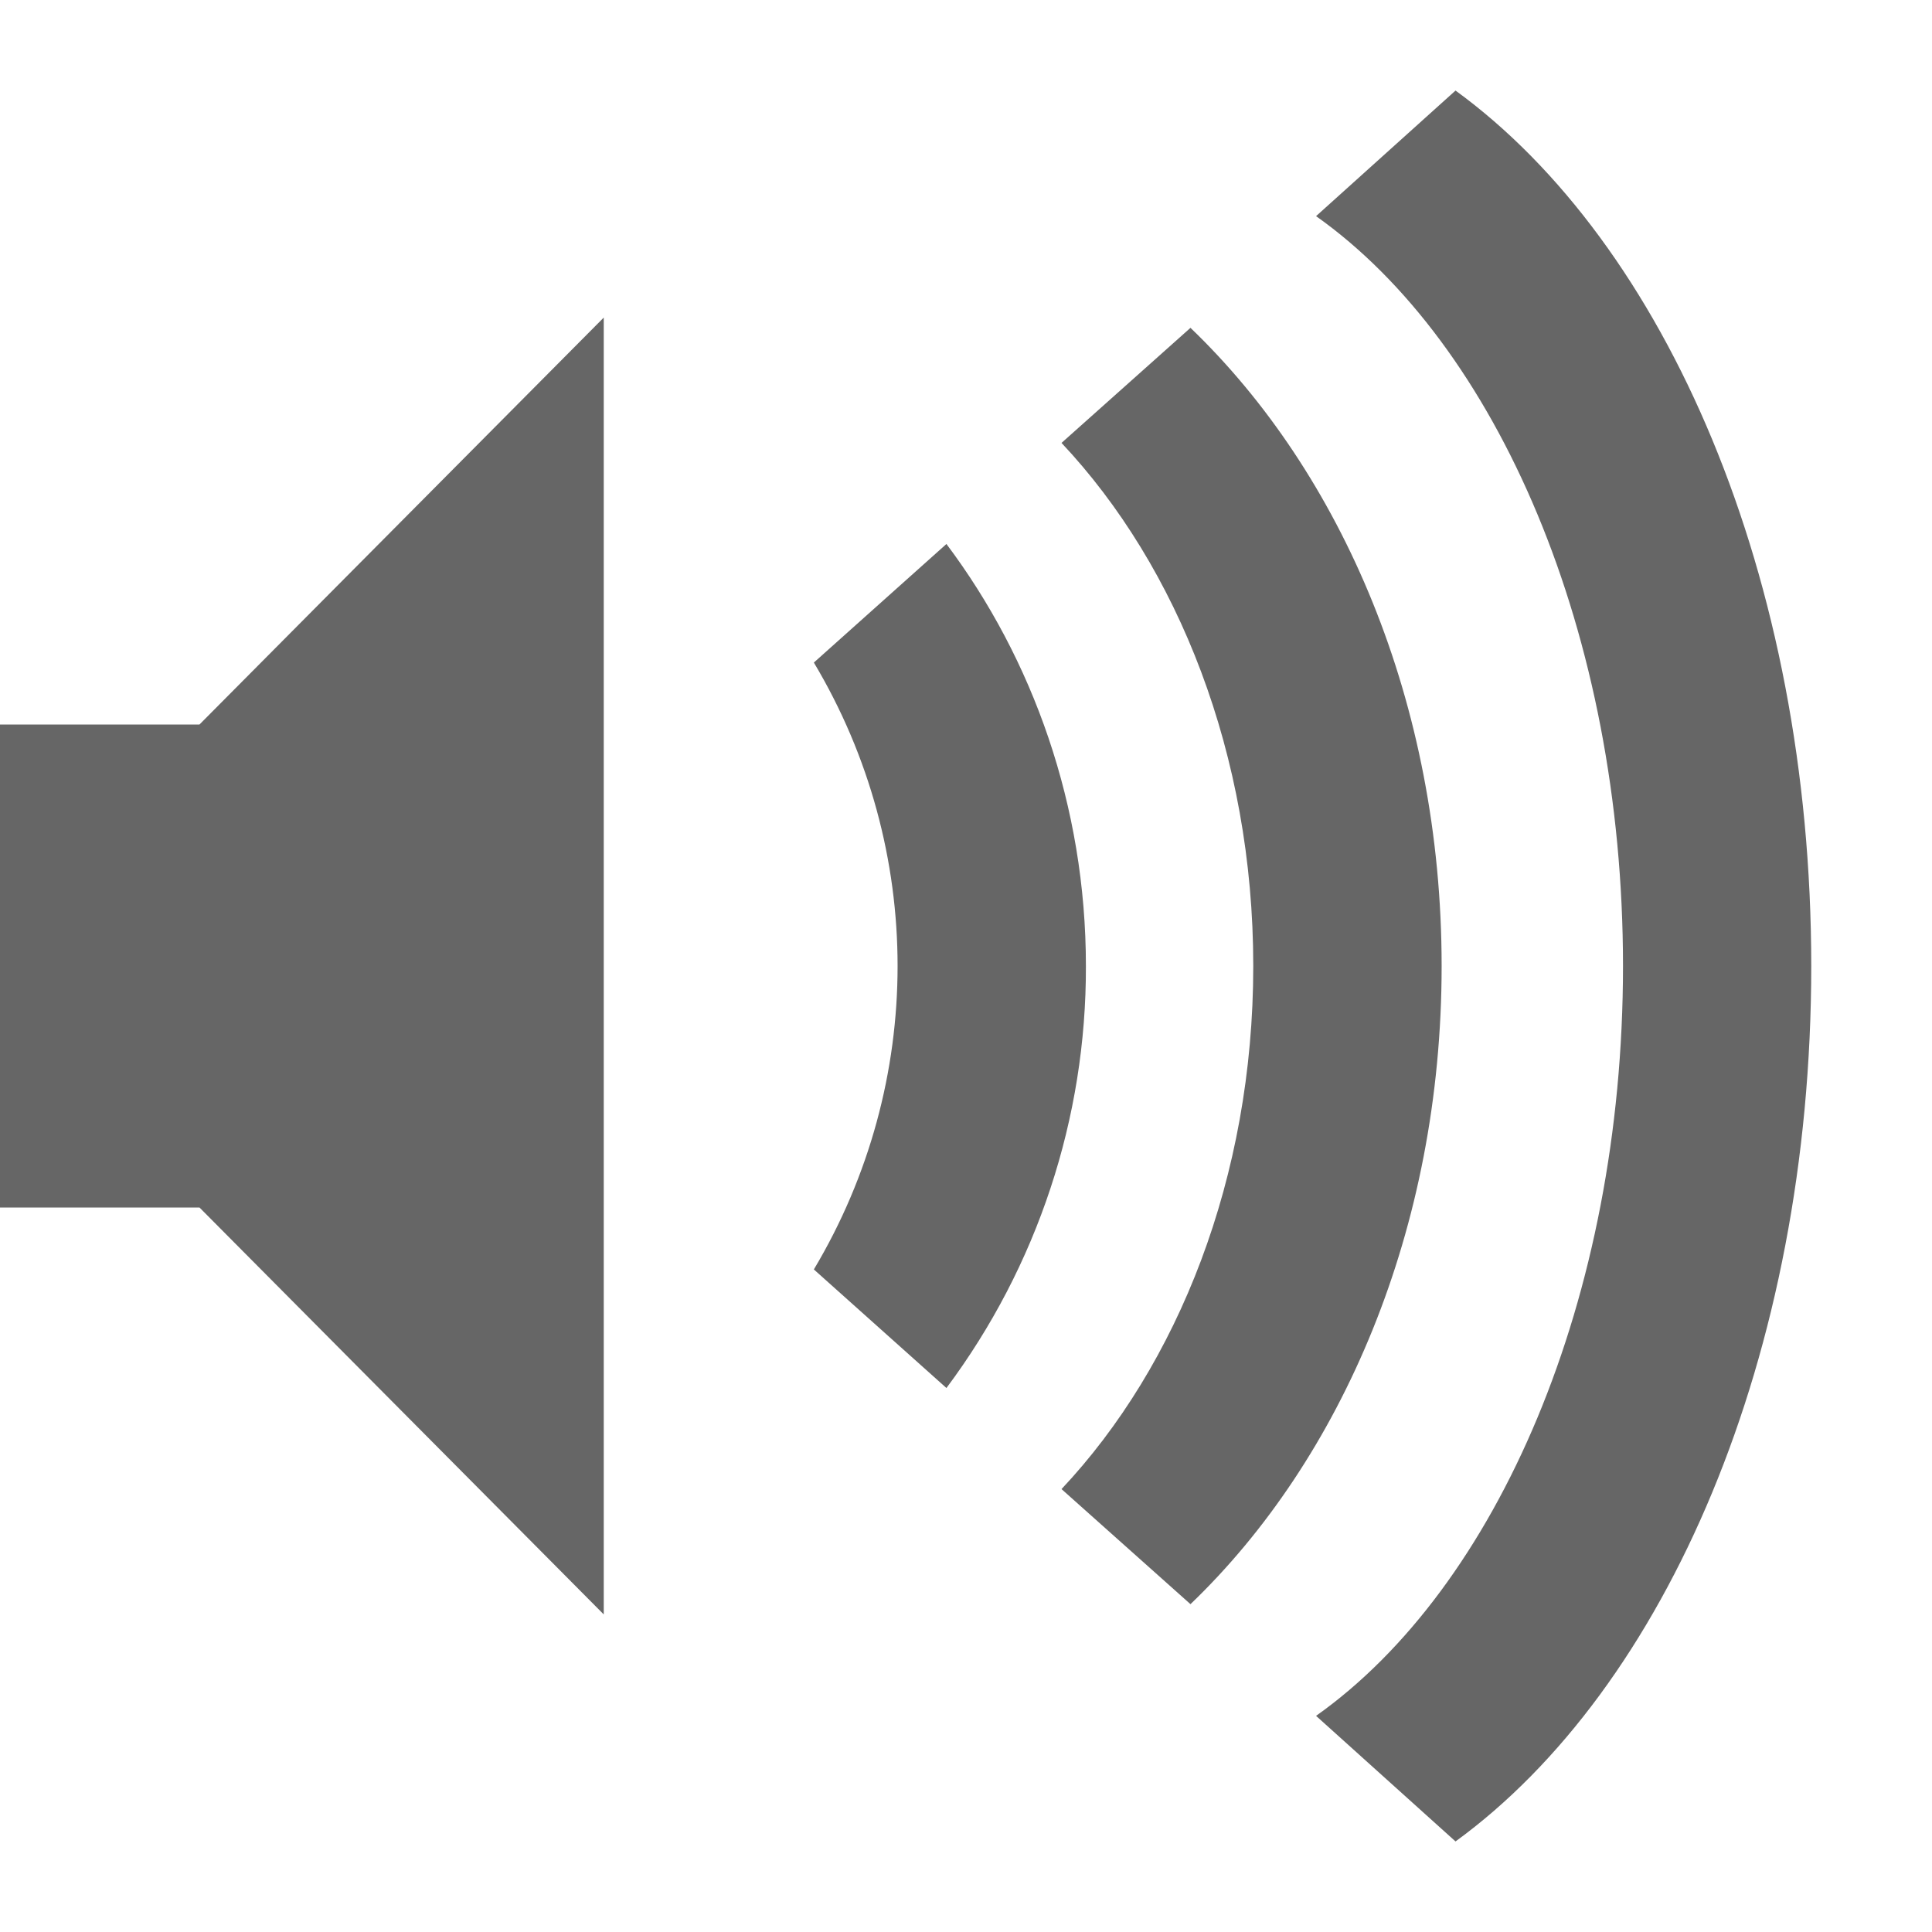
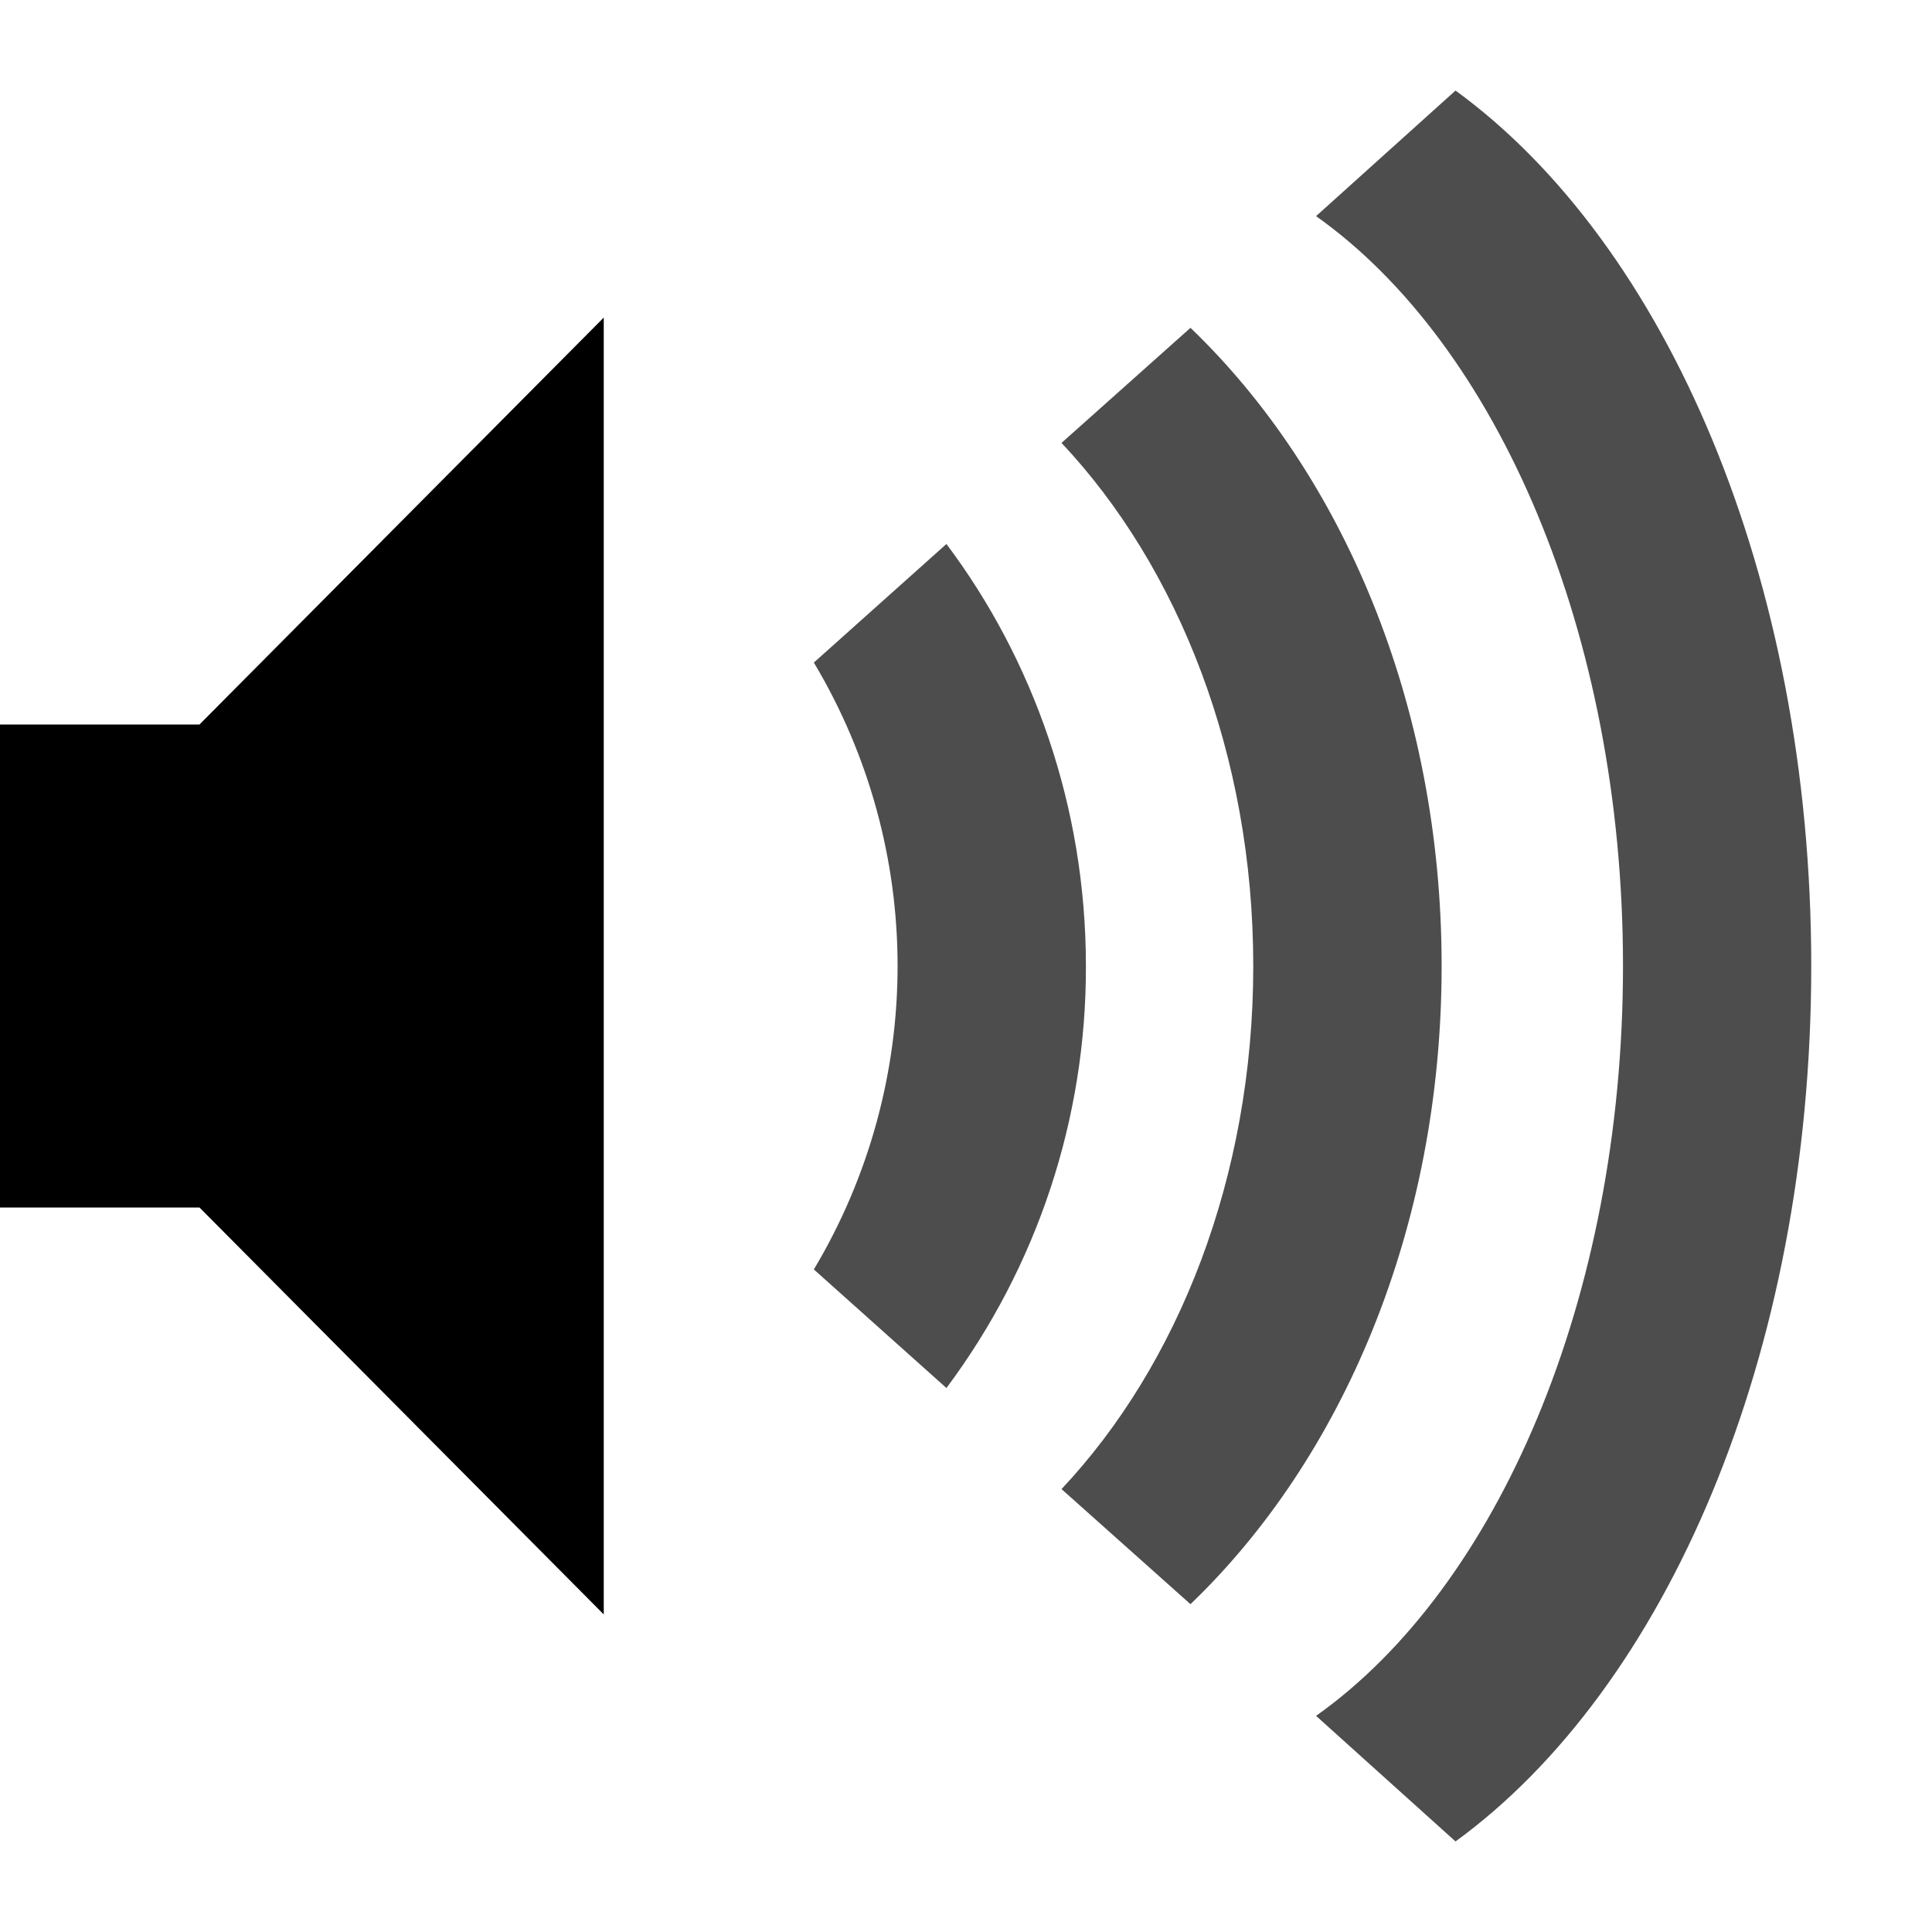
<svg xmlns="http://www.w3.org/2000/svg" height="16" width="16" id="svg2" version="1.1">
  <defs id="defs14" />
-   <g color="#bebebe" transform="translate(-273 291)" id="g4">
-     <path d="M288-283c0-3.225-1.204-5.982-2.946-7.25l-1.155 1.04c1.5 1.062 2.542 3.453 2.542 6.21s-1.042 5.148-2.542 6.21l1.155 1.04c1.742-1.268 2.946-4.025 2.946-7.25z" fill="#666" overflow="visible" style="marker:none" id="path6" />
-     <path d="M284.939-283c0-2.18-.829-4.085-2.08-5.285l-1.068.953c.965 1.026 1.588 2.582 1.588 4.332s-.623 3.306-1.588 4.332l1.068.953c1.251-1.2 2.08-3.104 2.08-5.285z" fill="#666" overflow="visible" style="marker:none" id="path8" />
-     <path d="M281.993-283c0-1.326-.44-2.542-1.155-3.495l-1.098.982a4.9 4.9 0 0 1 0 5.026l1.098.982a5.813 5.813 0 0 0 1.155-3.495zM273-285v4h1.652l3.348 3.37v-10.74l-3.348 3.37z" fill="#666" overflow="visible" style="marker:none" id="path10" />
-   </g>
+   <path d="M 15,8 C 15,4.775 13.796,2.018 12.054,0.75 l -1.155,1.04 c 1.5,1.062 2.542,3.453 2.542,6.21 0,2.757 -1.042,5.148 -2.542,6.21 l 1.155,1.04 C 13.796,13.982 15,11.225 15,8 Z" fill="#666" overflow="visible" style="color:#bebebe;fill:#4d4d4d;marker:none" id="path6" />
+   <path d="m 11.939,8 c 0,-2.18 -0.829,-4.085 -2.08,-5.285 L 8.791,3.668 C 9.756,4.694 10.379,6.25 10.379,8 c 0,1.75 -0.623,3.306 -1.588,4.332 l 1.068,0.953 c 1.251,-1.2 2.08,-3.104 2.08,-5.285 z" fill="#666" overflow="visible" style="color:#bebebe;fill:#4d4d4d;marker:none" id="path8" />
+   <path style="color:#bebebe;fill:#000000;marker:none" d="m 0,6 v 4 H 1.652 L 5,13.37 V 2.63 L 1.652,6 Z" id="path888" />
+   <path style="color:#bebebe;fill:#4d4d4d;marker:none" d="M 8.993,8 C 8.993,6.674 8.553,5.458 7.838,4.505 L 6.74,5.487 a 4.9,4.9 0 0 1 0,5.026 l 1.098,0.982 A 5.813,5.813 0 0 0 8.993,8 Z" id="path10" />
</svg>
